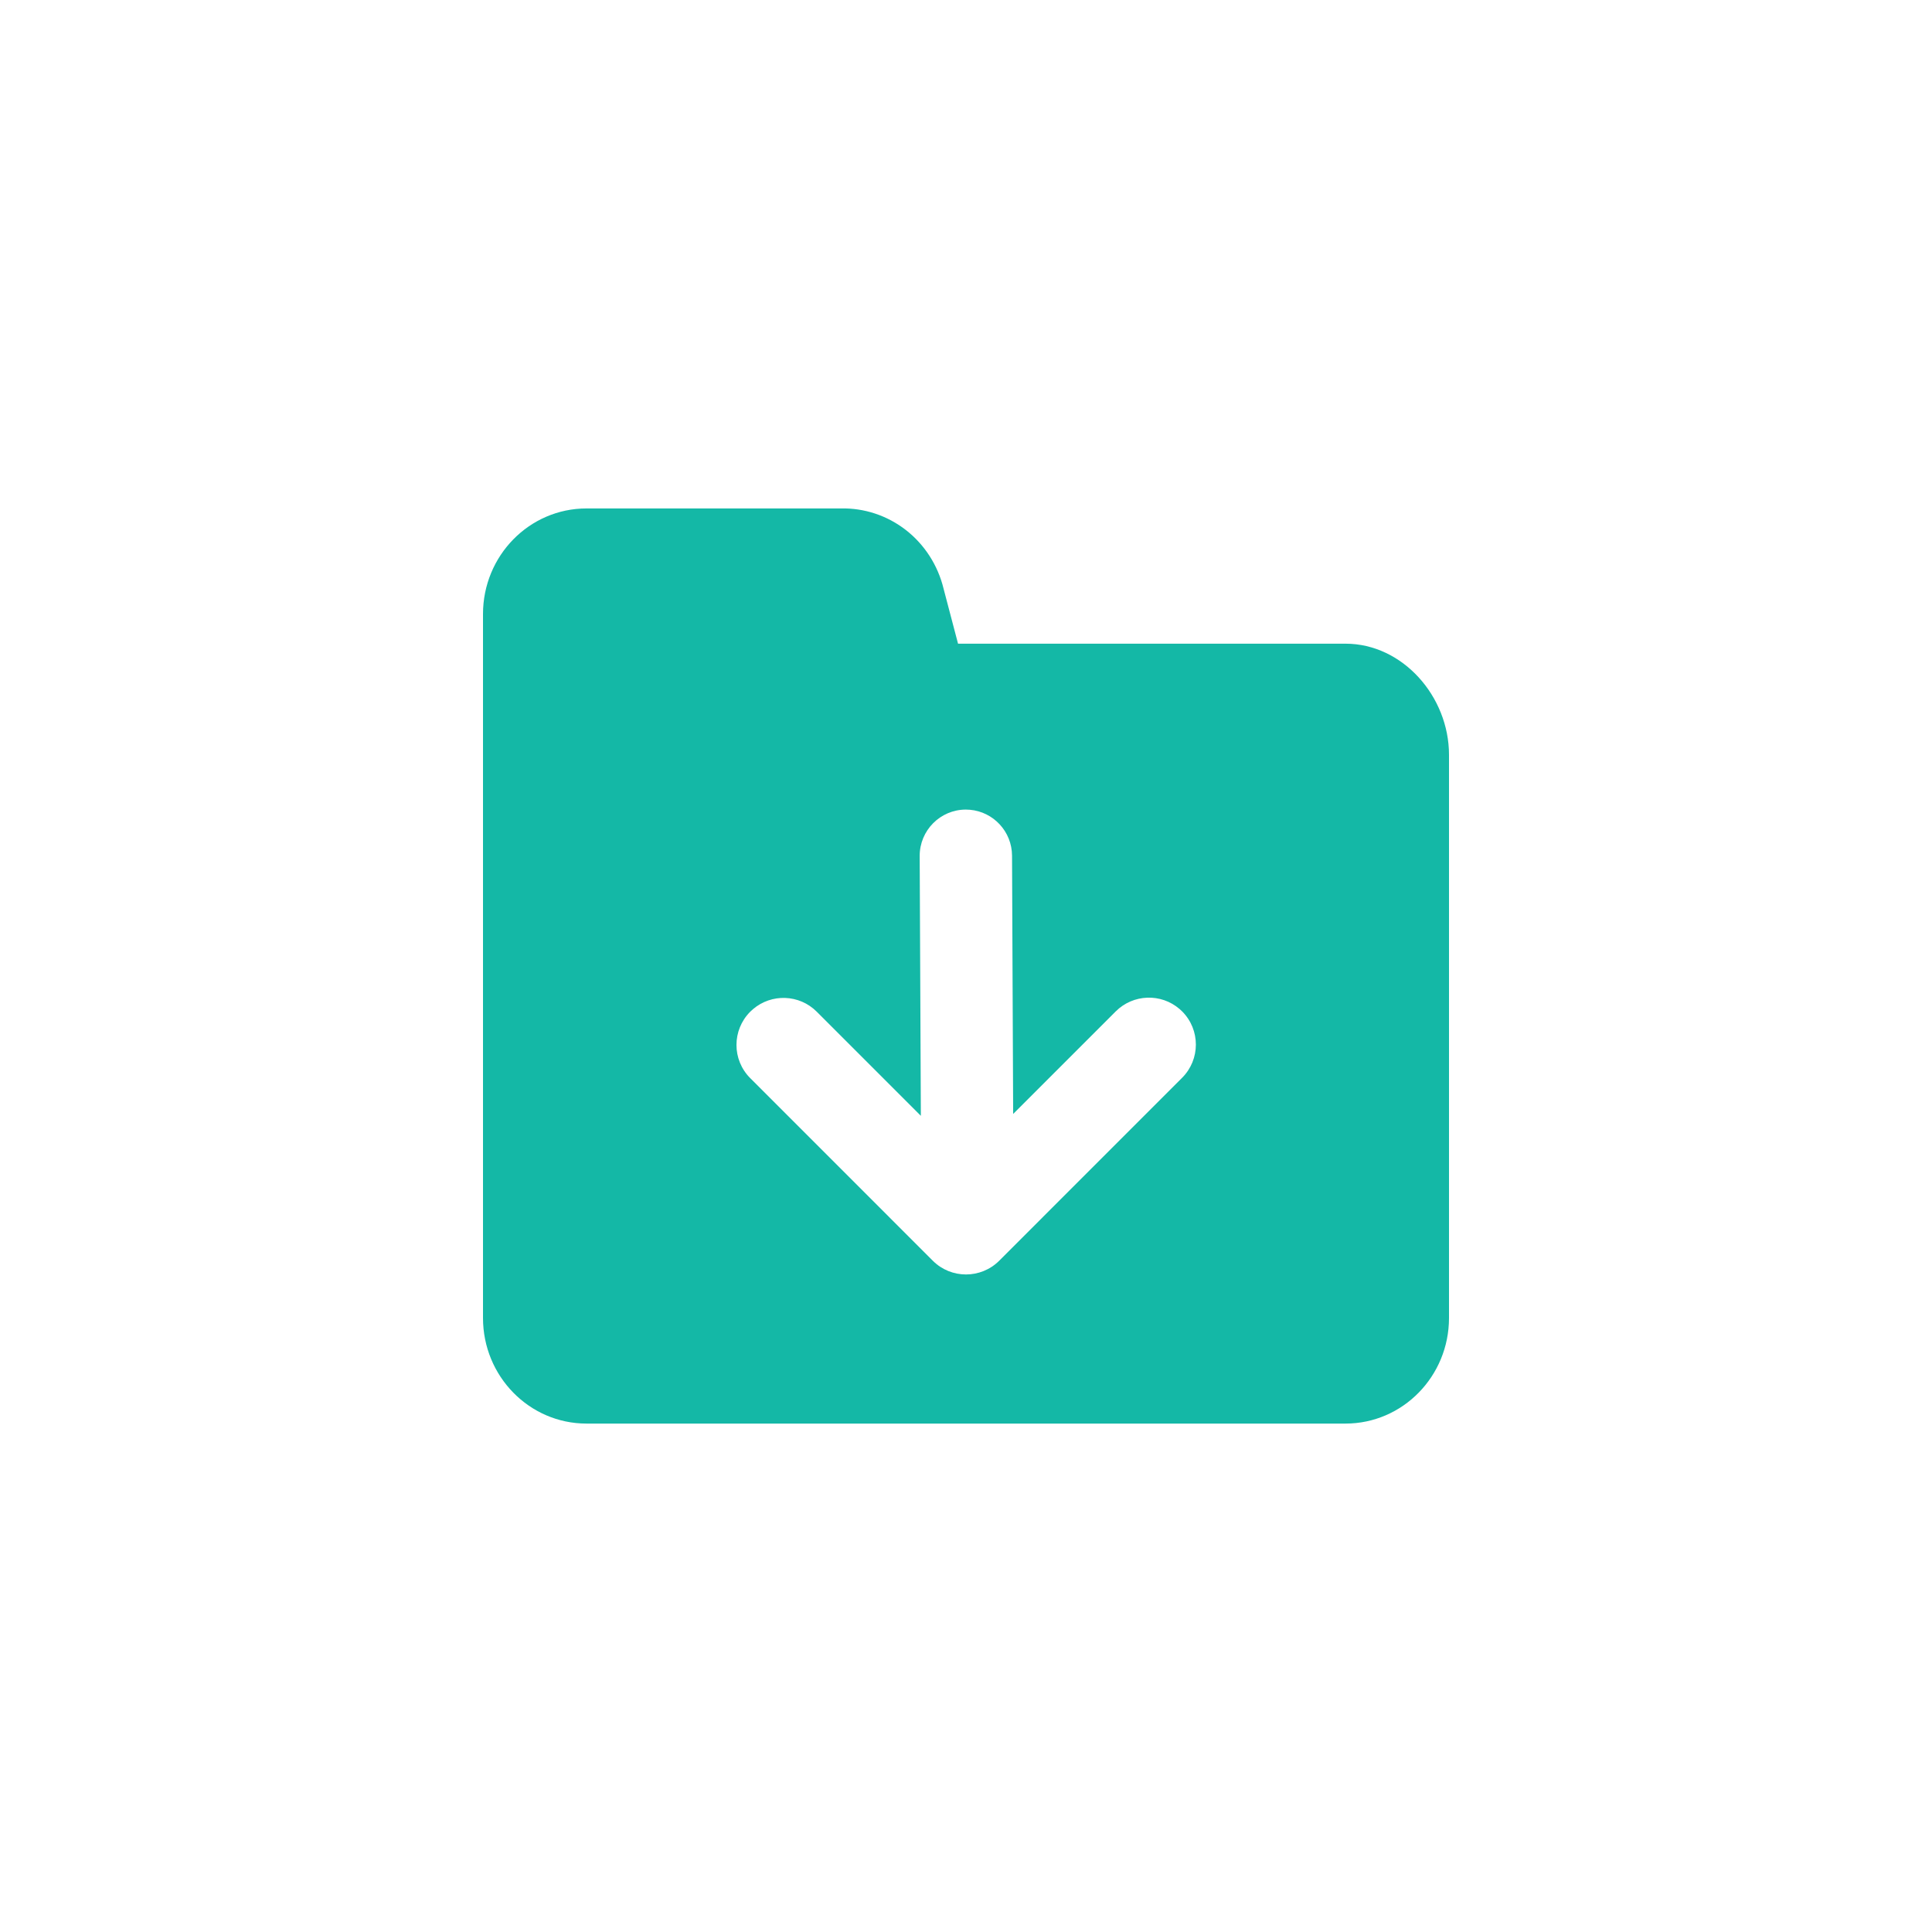
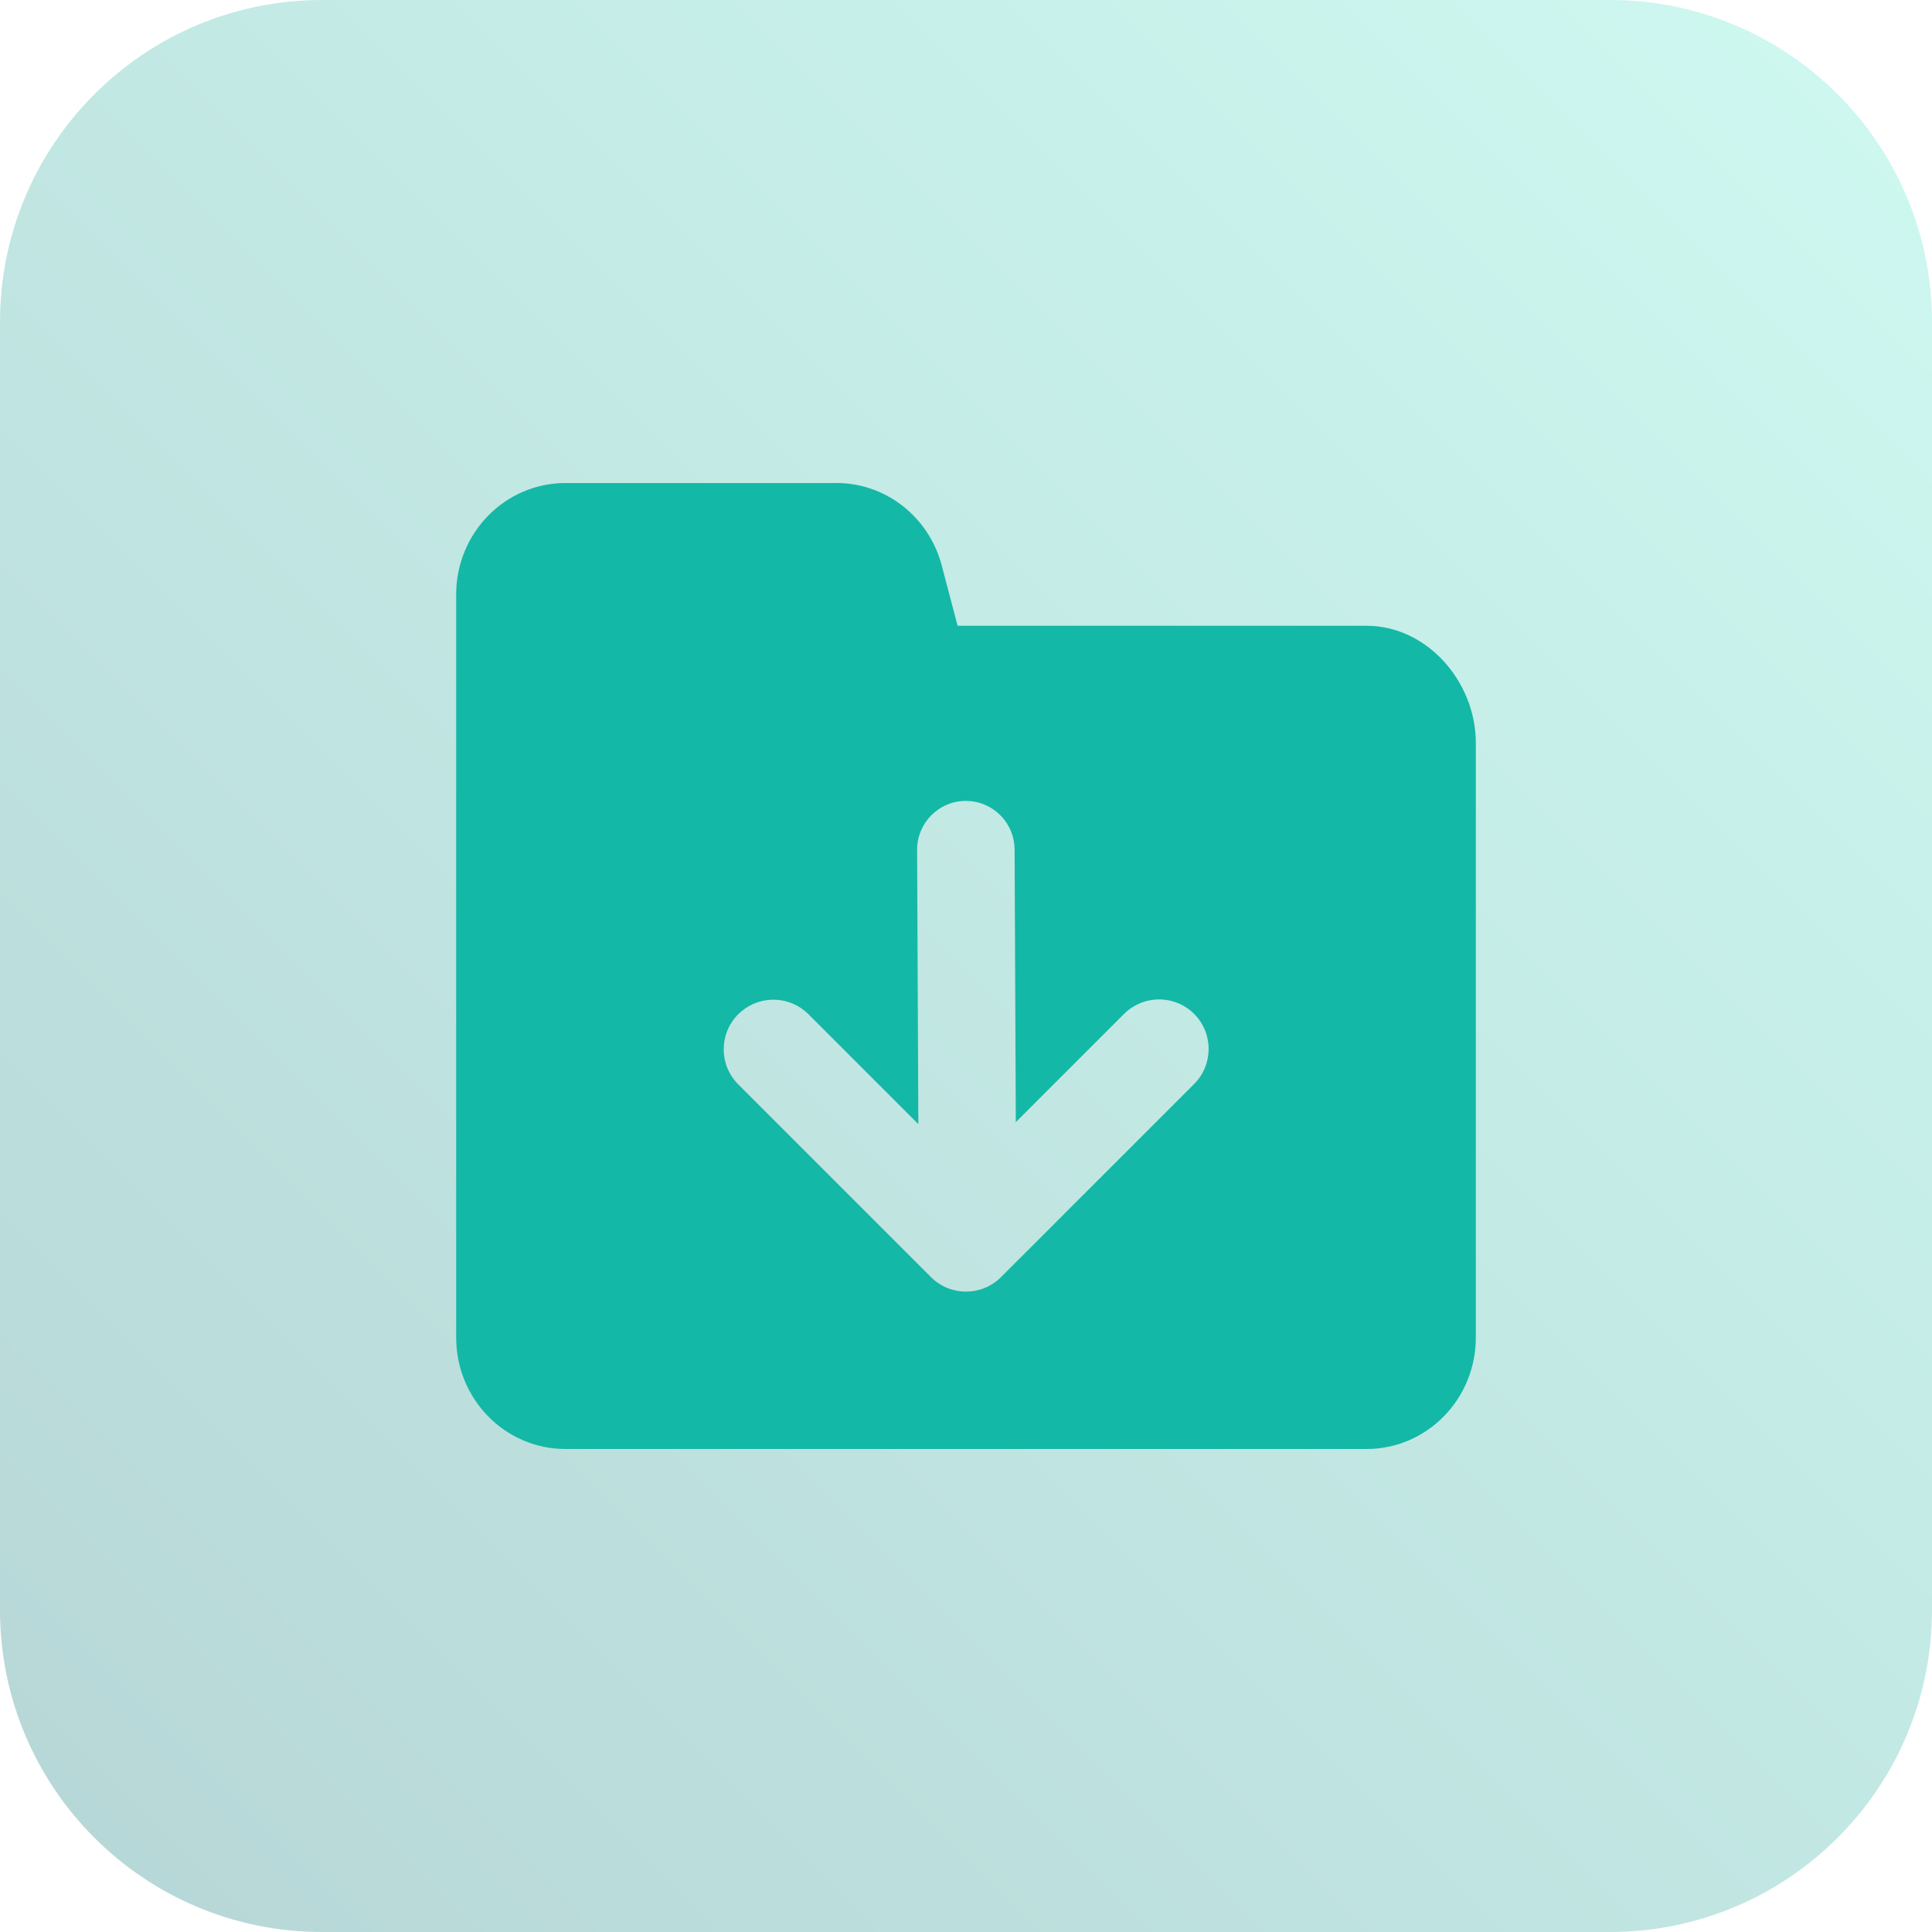
- <svg xmlns="http://www.w3.org/2000/svg" width="76px" height="76px" viewBox="0 0 76 76" version="1.1">
+ <svg xmlns="http://www.w3.org/2000/svg" width="72px" height="72px" viewBox="0 0 72 72" version="1.1">
  <defs>
    <linearGradient x1="2.77555756e-15%" y1="100%" x2="100%" y2="2.77555756e-15%" id="linearGradient-1">
-       <stop stop-color="#DDEDEB" offset="0%" />
-       <stop stop-color="#E6F9F7" offset="100%" />
+       <stop stop-color="#B6D6D6" offset="0%" />
+       <stop stop-color="#CEF9F1" offset="100%" />
    </linearGradient>
  </defs>
  <g id="download-fusionauth" stroke="none" stroke-width="1" fill="none" fill-rule="evenodd">
-     <rect id="Rectangle-Copy-8" fill="url(#linearGradient-1)" opacity="0" x="0" y="0" width="76" height="76" rx="12" />
-     <path d="M33.068,20.001 C33.991,19.978 34.895,20.276 35.63,20.846 C36.37,21.421 36.895,22.237 37.118,23.158 L37.687,25.321 L52.929,25.321 C55.177,25.321 57,27.399 57,29.693 L57,51.846 C57,54.14 55.177,56 52.929,56 L23.071,56 C20.823,56 19,54.14 19,51.846 L19,24.155 C19,21.861 20.823,20.001 23.071,20.001 Z M37.987,31.847 C36.984,31.851 36.174,32.67 36.178,33.676 L36.224,43.893 L32.127,39.796 C31.44,39.109 30.346,39.077 29.62,39.699 L29.513,39.797 C28.791,40.52 28.79,41.69 29.512,42.411 L36.694,49.594 C37.415,50.315 38.586,50.314 39.308,49.592 L46.5,42.399 C47.223,41.677 47.223,40.507 46.502,39.785 L46.401,39.692 C45.676,39.066 44.578,39.098 43.889,39.787 L39.855,43.82 L39.811,33.661 C39.807,32.711 39.078,31.934 38.152,31.854 L37.987,31.847 Z" id="Combined-Shape" fill="#14B8A6" fill-rule="nonzero" />
+     <g id="Docs-Icons-/-Light-/docs-resources-download-fusionauth-teal-light">
+       <rect id="Rectangle-Copy-6" fill="url(#linearGradient-1)" x="0" y="0" width="72" height="72" rx="12" />
+       <path d="M31.068,18.001 C31.991,17.978 32.895,18.276 33.63,18.846 C34.37,19.421 34.895,20.237 35.118,21.158 L35.687,23.321 L50.929,23.321 C53.177,23.321 55,25.399 55,27.693 L55,49.846 C55,52.14 53.177,54 50.929,54 L21.071,54 C18.823,54 17,52.14 17,49.846 L17,22.155 C17,19.861 18.823,18.001 21.071,18.001 Z M35.987,29.847 C34.984,29.851 34.174,30.67 34.178,31.676 L34.224,41.894 L30.127,37.796 C29.44,37.109 28.346,37.077 27.62,37.699 L27.513,37.797 C26.791,38.52 26.79,39.69 27.512,40.411 L34.694,47.594 C35.415,48.315 36.586,48.314 37.308,47.592 L44.5,40.399 C45.223,39.677 45.223,38.507 44.502,37.785 L44.401,37.692 C43.676,37.066 42.578,37.098 41.889,37.787 L37.856,41.82 L37.811,31.661 C37.807,30.711 37.078,29.934 36.152,29.854 L35.987,29.847 Z" id="Combined-Shape" fill="#14B8A6" fill-rule="nonzero" />
+     </g>
  </g>
</svg>
